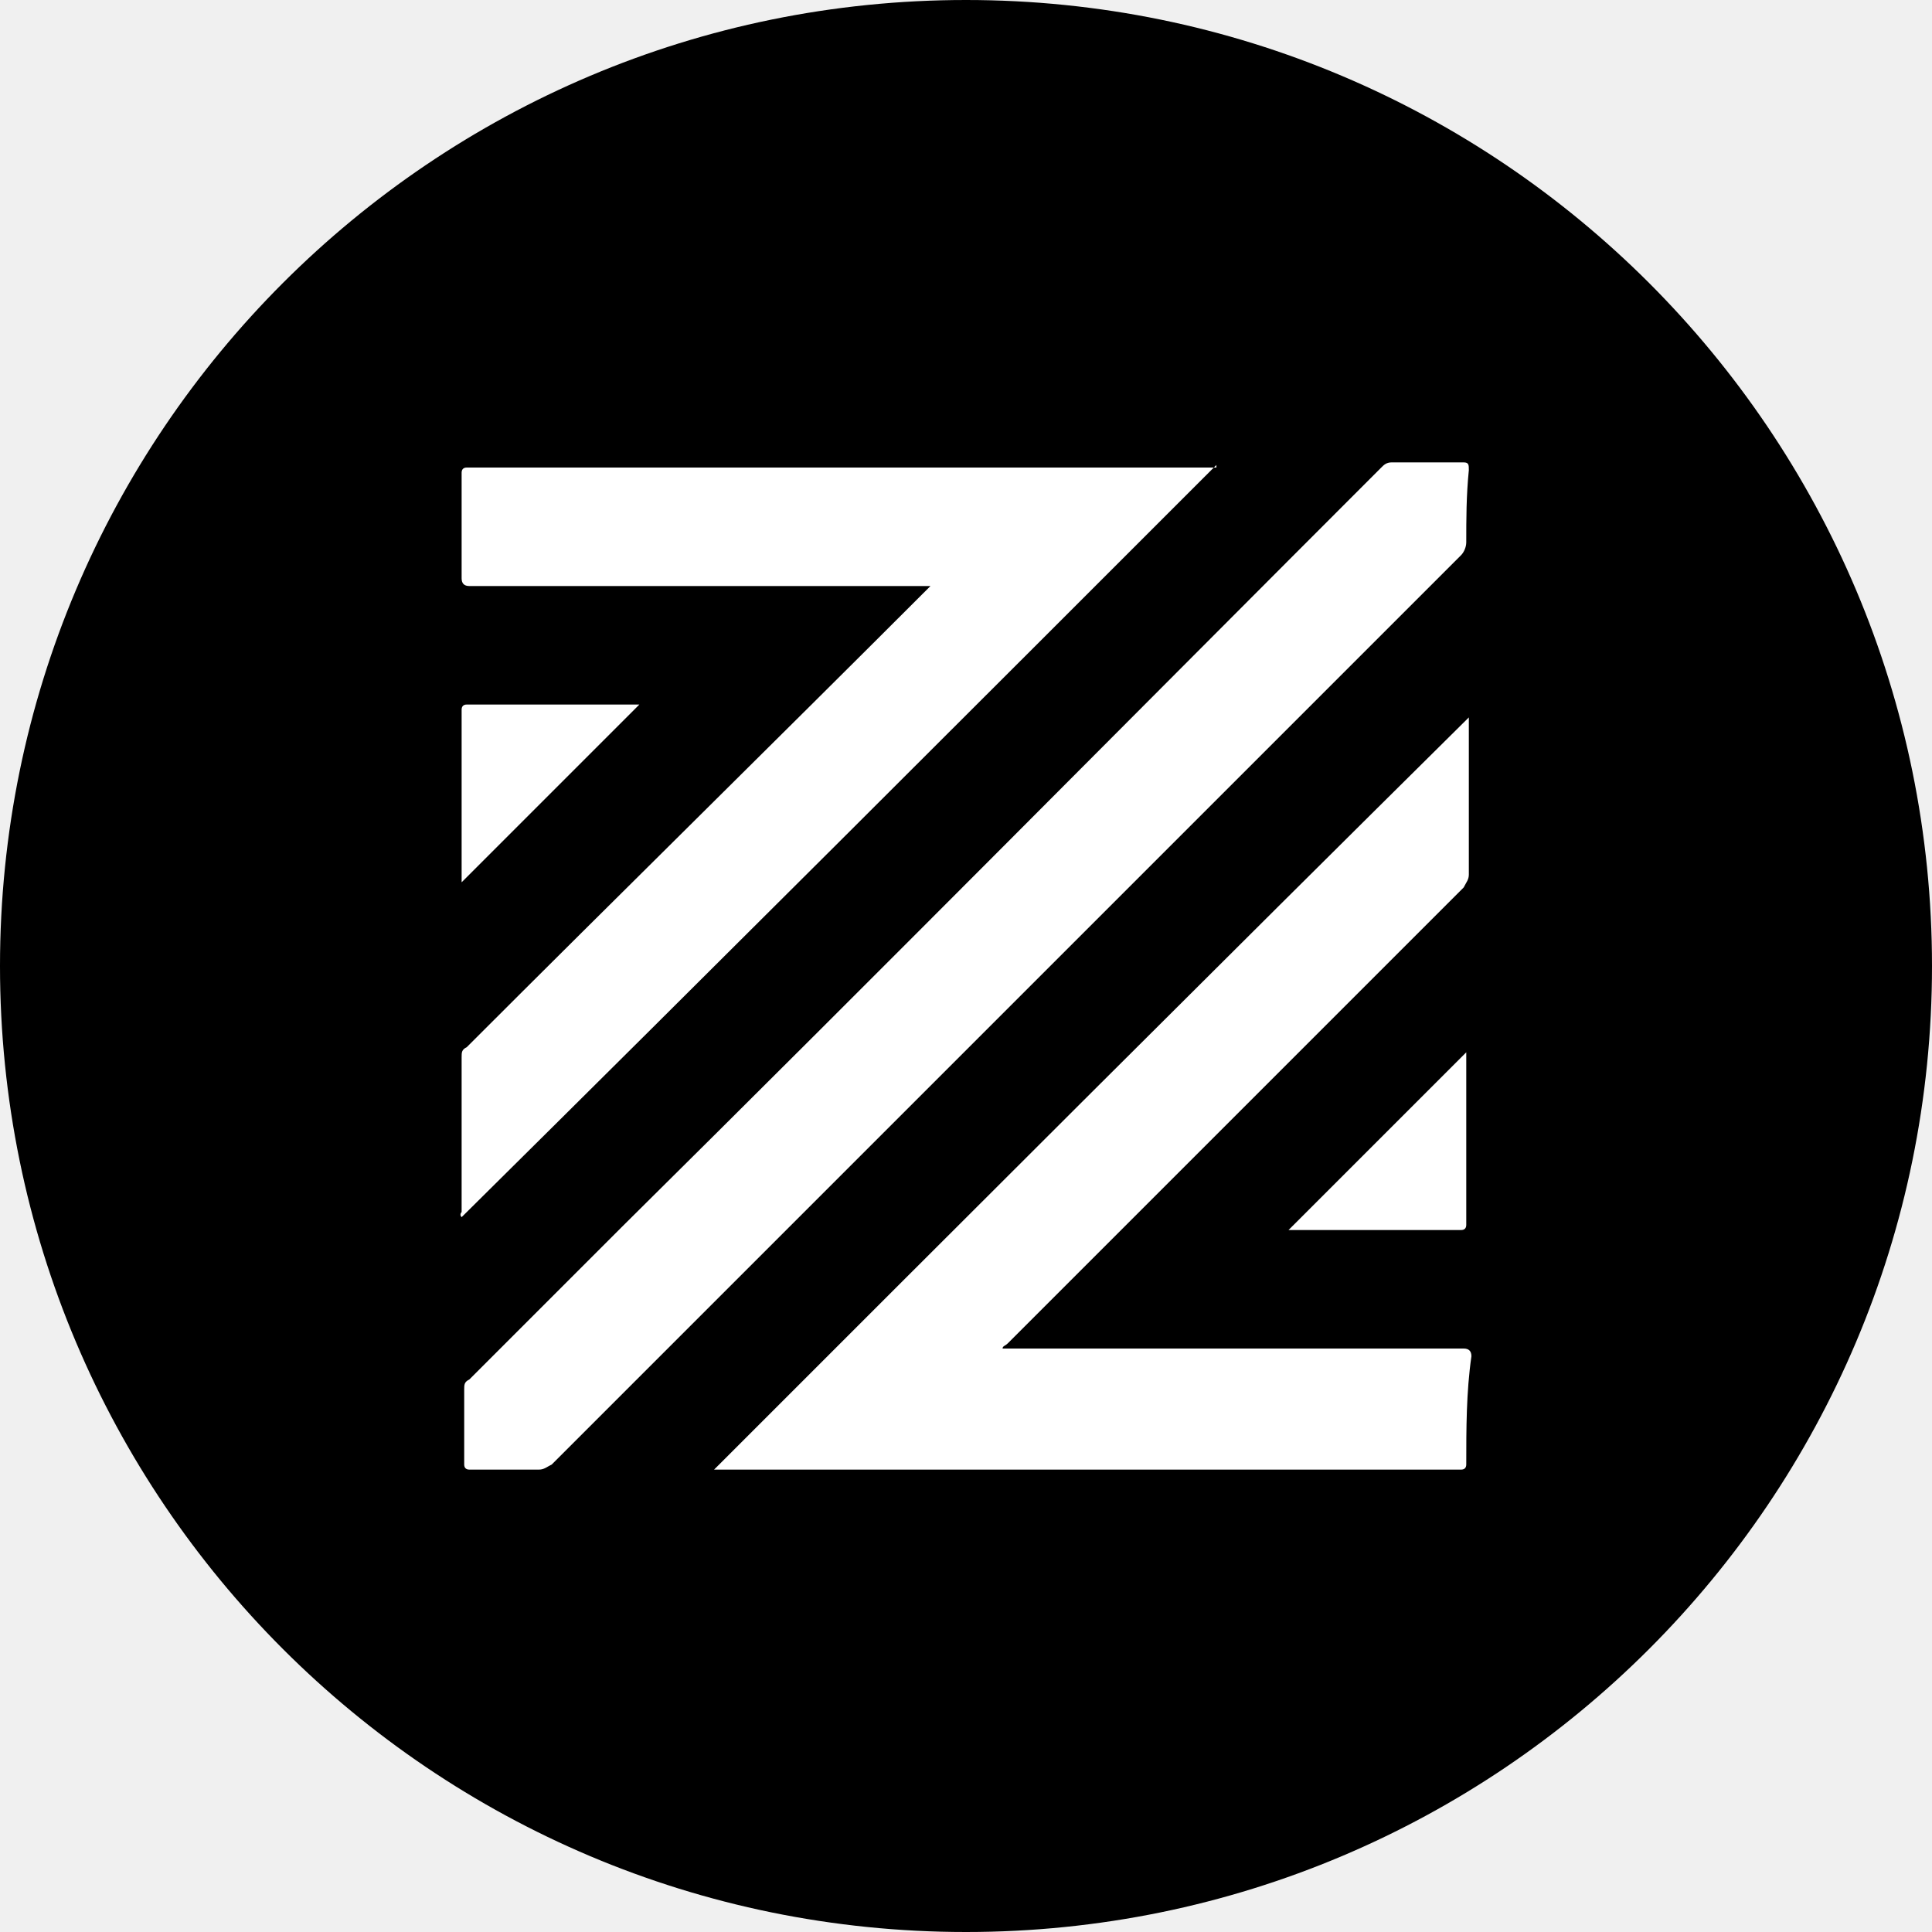
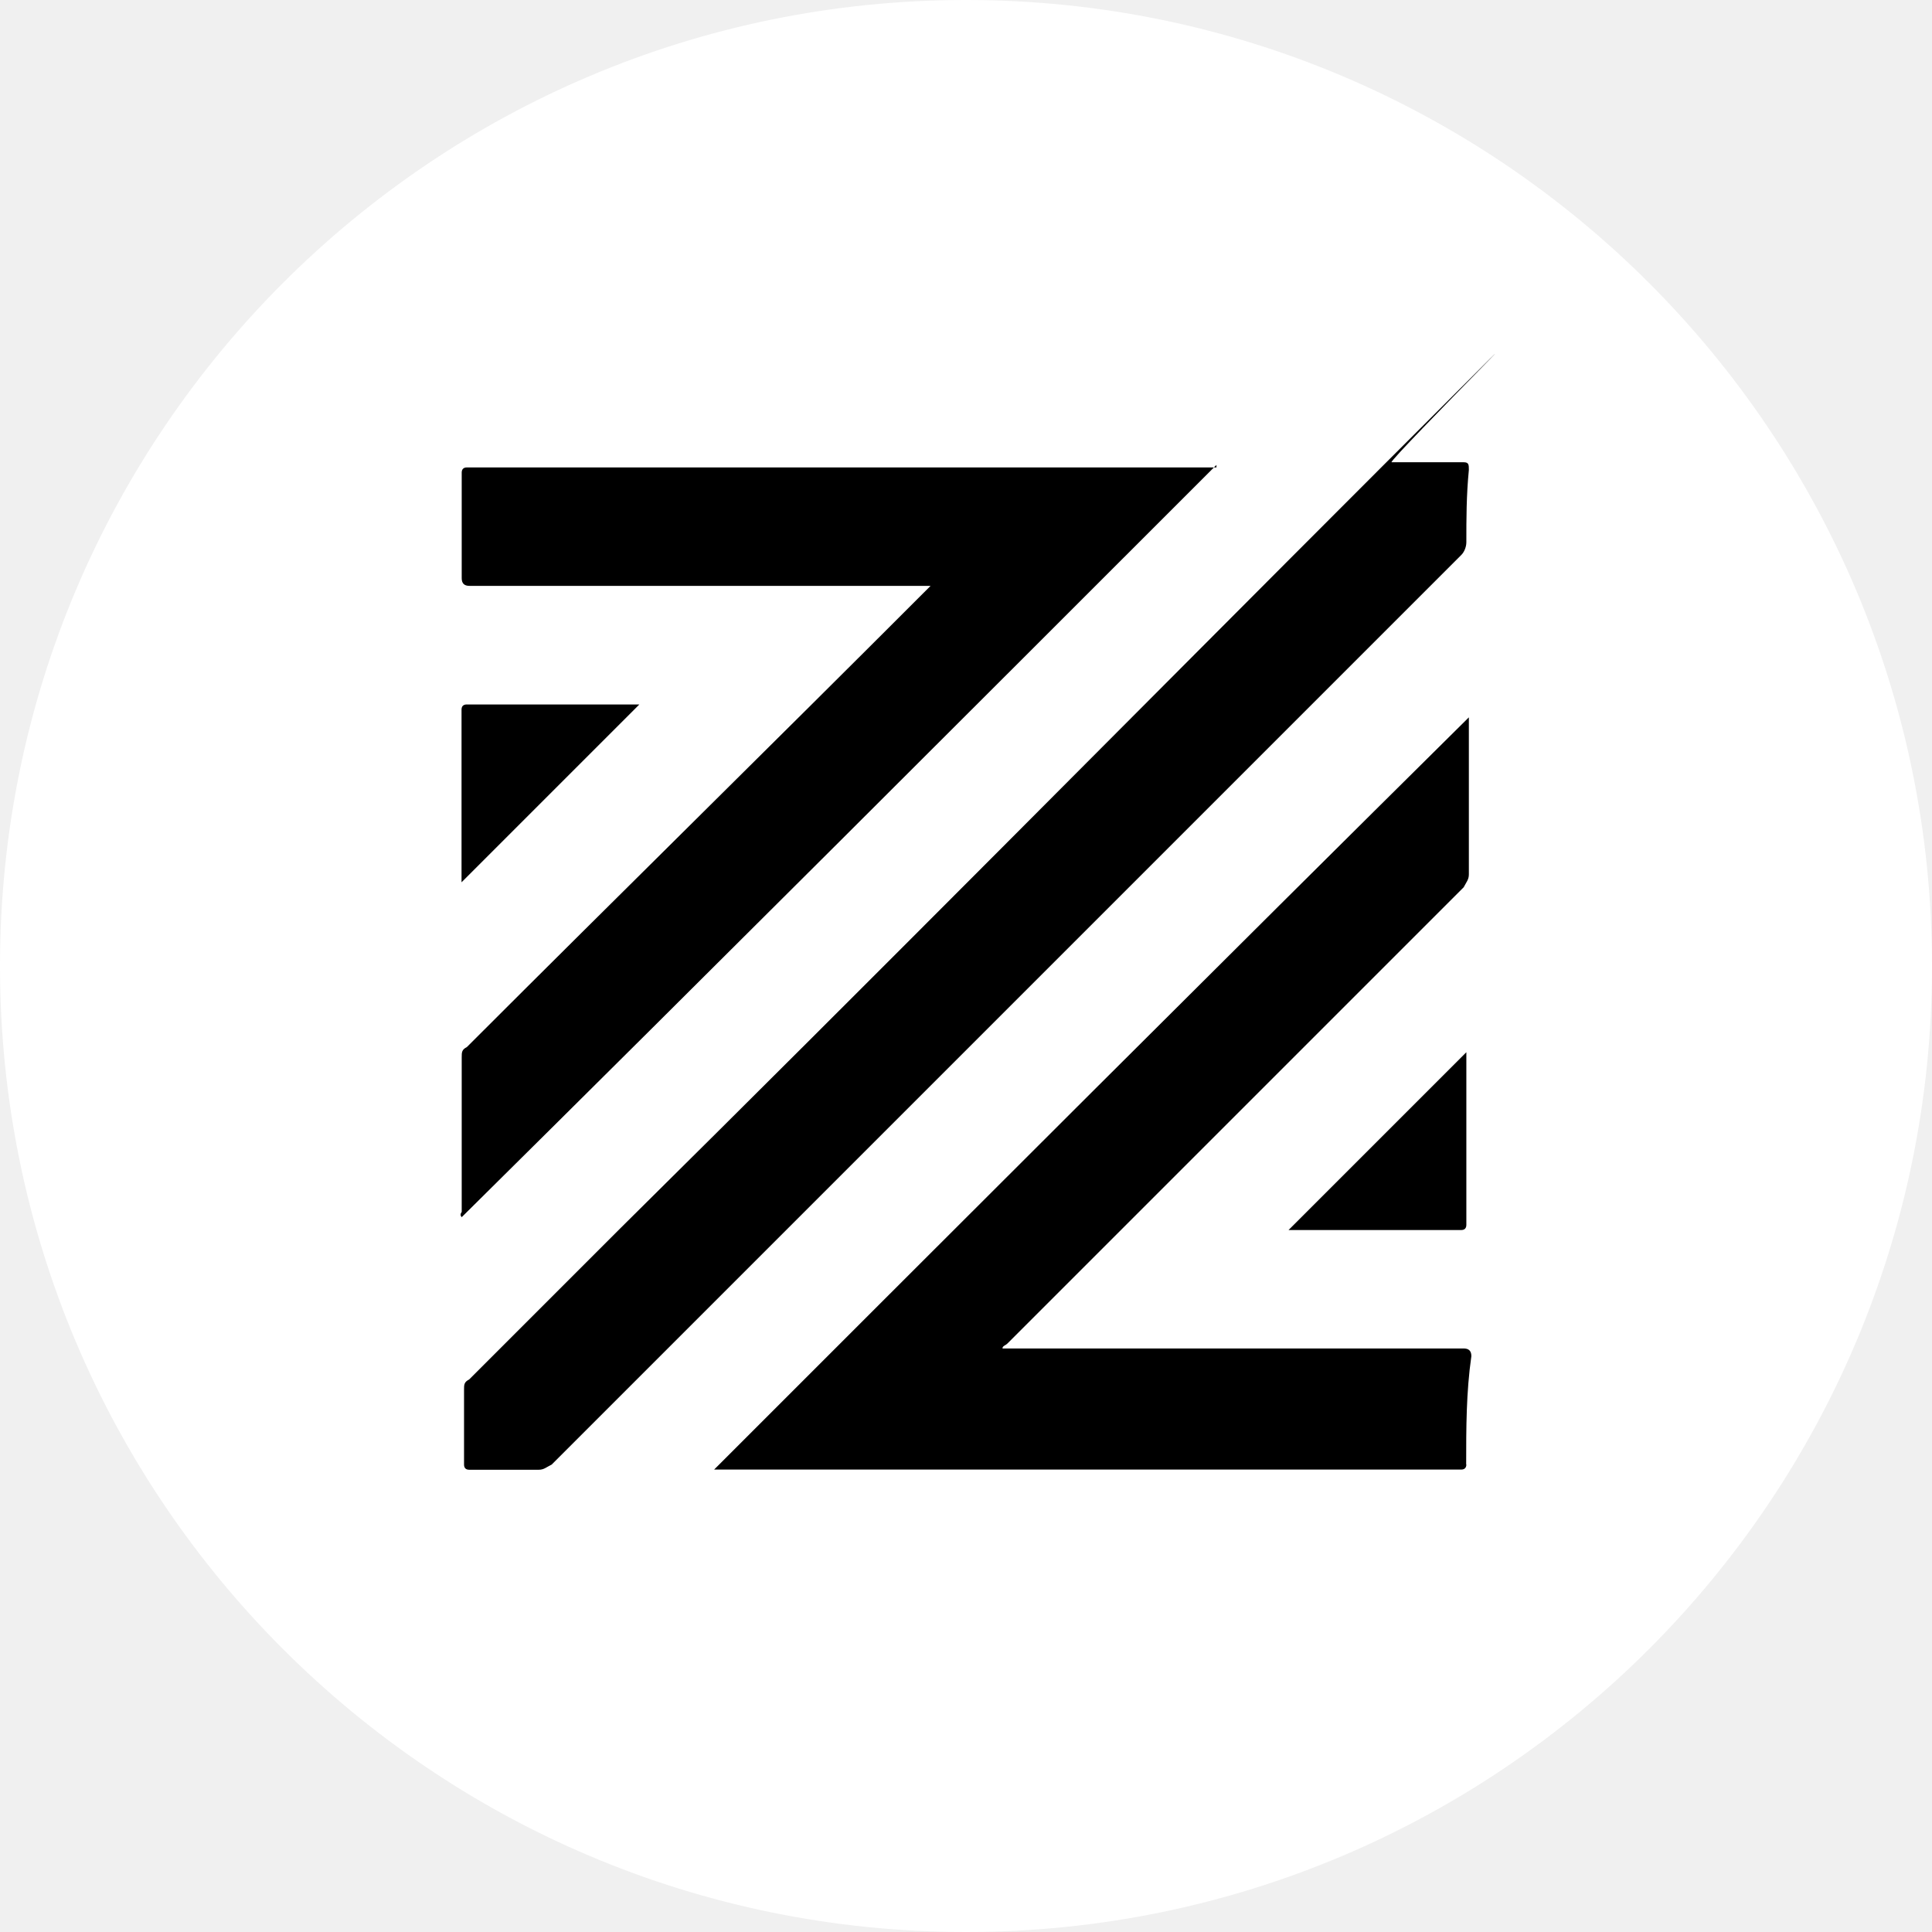
- <svg xmlns="http://www.w3.org/2000/svg" id="Layer_1" width="1080" height="1080" viewBox="0 0 1080 1080">
-   <path d="M540,0h0c298.22,0,540,241.78,540,540h0c0,298.22-241.78,540-540,540h0C241.78,1080,0,838.22,0,540h0C0,241.78,241.78,0,540,0Z" />
+ <svg xmlns="http://www.w3.org/2000/svg" id="Layer_1" version="1.1" viewBox="0 0 1080 1080">
+   <defs>
+     <style>
+       .st0 {
+         fill: #000;
+       }
+       .st1 {
+         fill: #fff;
+       }
+     </style>
+   </defs>
+   <path class="st1" d="M540,0h0c298.2,0,540,241.8,540,540h0c0,298.2-241.8,540-540,540h0C241.8,1080,0,838.2,0,540h0C0,241.8,241.8,0,540,0Z" />
  <g id="loPJoE.tif">
-     <path d="M258.05,460.08v-63.36c0-1.87,1.01-2.88,2.88-2.88h96.48l-99.36,99.36v-33.12Z" style="fill:#fff;" />
-     <path d="M819.65,591.12v93.6c0,1.87-1.01,2.88-2.88,2.88h-96.48l99.36-99.36c0,1.01,0,1.87,0,2.88Z" style="fill:#fff;" />
-     <path d="M819.65,818.64c0,1.87-1.01,2.88-2.88,2.88h-417.6c141.12-141.12,280.8-280.8,421.92-420.48h0v87.84c0,2.88-1.44,4.32-2.88,7.2l-254.88,254.88c-1.44,1.44-2.88,1.44-2.88,2.88h257.76c2.88,0,4.32,1.44,4.32,4.32-2.88,20.16-2.88,40.32-2.88,60.48h0Z" style="fill:#fff;" />
-     <path d="M819.65,303.12c0,2.88-1.44,5.76-2.88,7.2l-185.76,185.76-322.56,322.56c-2.88,1.44-4.32,2.88-7.2,2.88h-38.88c-1.87,0-2.88-1.01-2.88-2.88v-41.76c0-2.88,0-4.32,2.88-5.76l84.96-84.96c142.56-141.12,283.68-283.68,424.8-424.8,1.44-1.44,2.88-2.88,5.76-2.88h40.32c2.88,0,2.88,1.44,2.88,4.32-1.44,14.4-1.44,27.36-1.44,40.32Z" style="fill:#fff;" />
-     <path d="M679.97,259.92c-141.12,141.12-280.8,280.8-421.92,420.48-1.44-1.44,0-2.88,0-2.88v-86.4c0-2.88,0-4.32,2.88-5.76,84.96-84.96,171.36-169.92,256.32-254.88l2.88-2.88h-257.76c-2.88,0-4.32-1.44-4.32-4.32v-59.04c0-1.87,1.01-2.88,2.88-2.88h419.04s0-1.44,0-1.44Z" style="fill:#fff;" />
+     <path class="st0" d="M258,460.1v-63.4c0-1.9,1-2.9,2.9-2.9h96.5l-99.4,99.4v-33.1h0Z" />
+     <path class="st0" d="M819.7,591.1v93.6c0,1.9-1,2.9-2.9,2.9h-96.5l99.4-99.4v2.9Z" />
+     <path class="st0" d="M819.7,818.6c0,1.9-1,2.9-2.9,2.9h-417.6c141.1-141.1,280.8-280.8,421.9-420.5h0v87.8c0,2.9-1.4,4.3-2.9,7.2l-254.9,254.9c-1.4,1.4-2.9,1.4-2.9,2.9h257.8c2.9,0,4.3,1.4,4.3,4.3-2.9,20.2-2.9,40.3-2.9,60.5h0Z" />
+     <path class="st0" d="M819.7,303.1c0,2.9-1.4,5.8-2.9,7.2l-185.8,185.8-322.6,322.6c-2.9,1.4-4.3,2.9-7.2,2.9h-38.9c-1.9,0-2.9-1-2.9-2.9v-41.8c0-2.9,0-4.3,2.9-5.8l85-85c142.6-141.1,283.7-283.7,424.8-424.8s2.9-2.9,5.8-2.9h40.3c2.9,0,2.9,1.4,2.9,4.3-1.4,14.4-1.4,27.4-1.4,40.3Z" />
+     <path class="st0" d="M680,259.9c-141.1,141.1-280.8,280.8-421.9,420.5-1.4-1.4,0-2.9,0-2.9v-86.4c0-2.9,0-4.3,2.9-5.8,85-85,171.4-169.9,256.3-254.9l2.9-2.9h-257.8c-2.9,0-4.3-1.4-4.3-4.3v-59c0-1.9,1-2.9,2.9-2.9h419v-1.4h0Z" />
  </g>
</svg>
